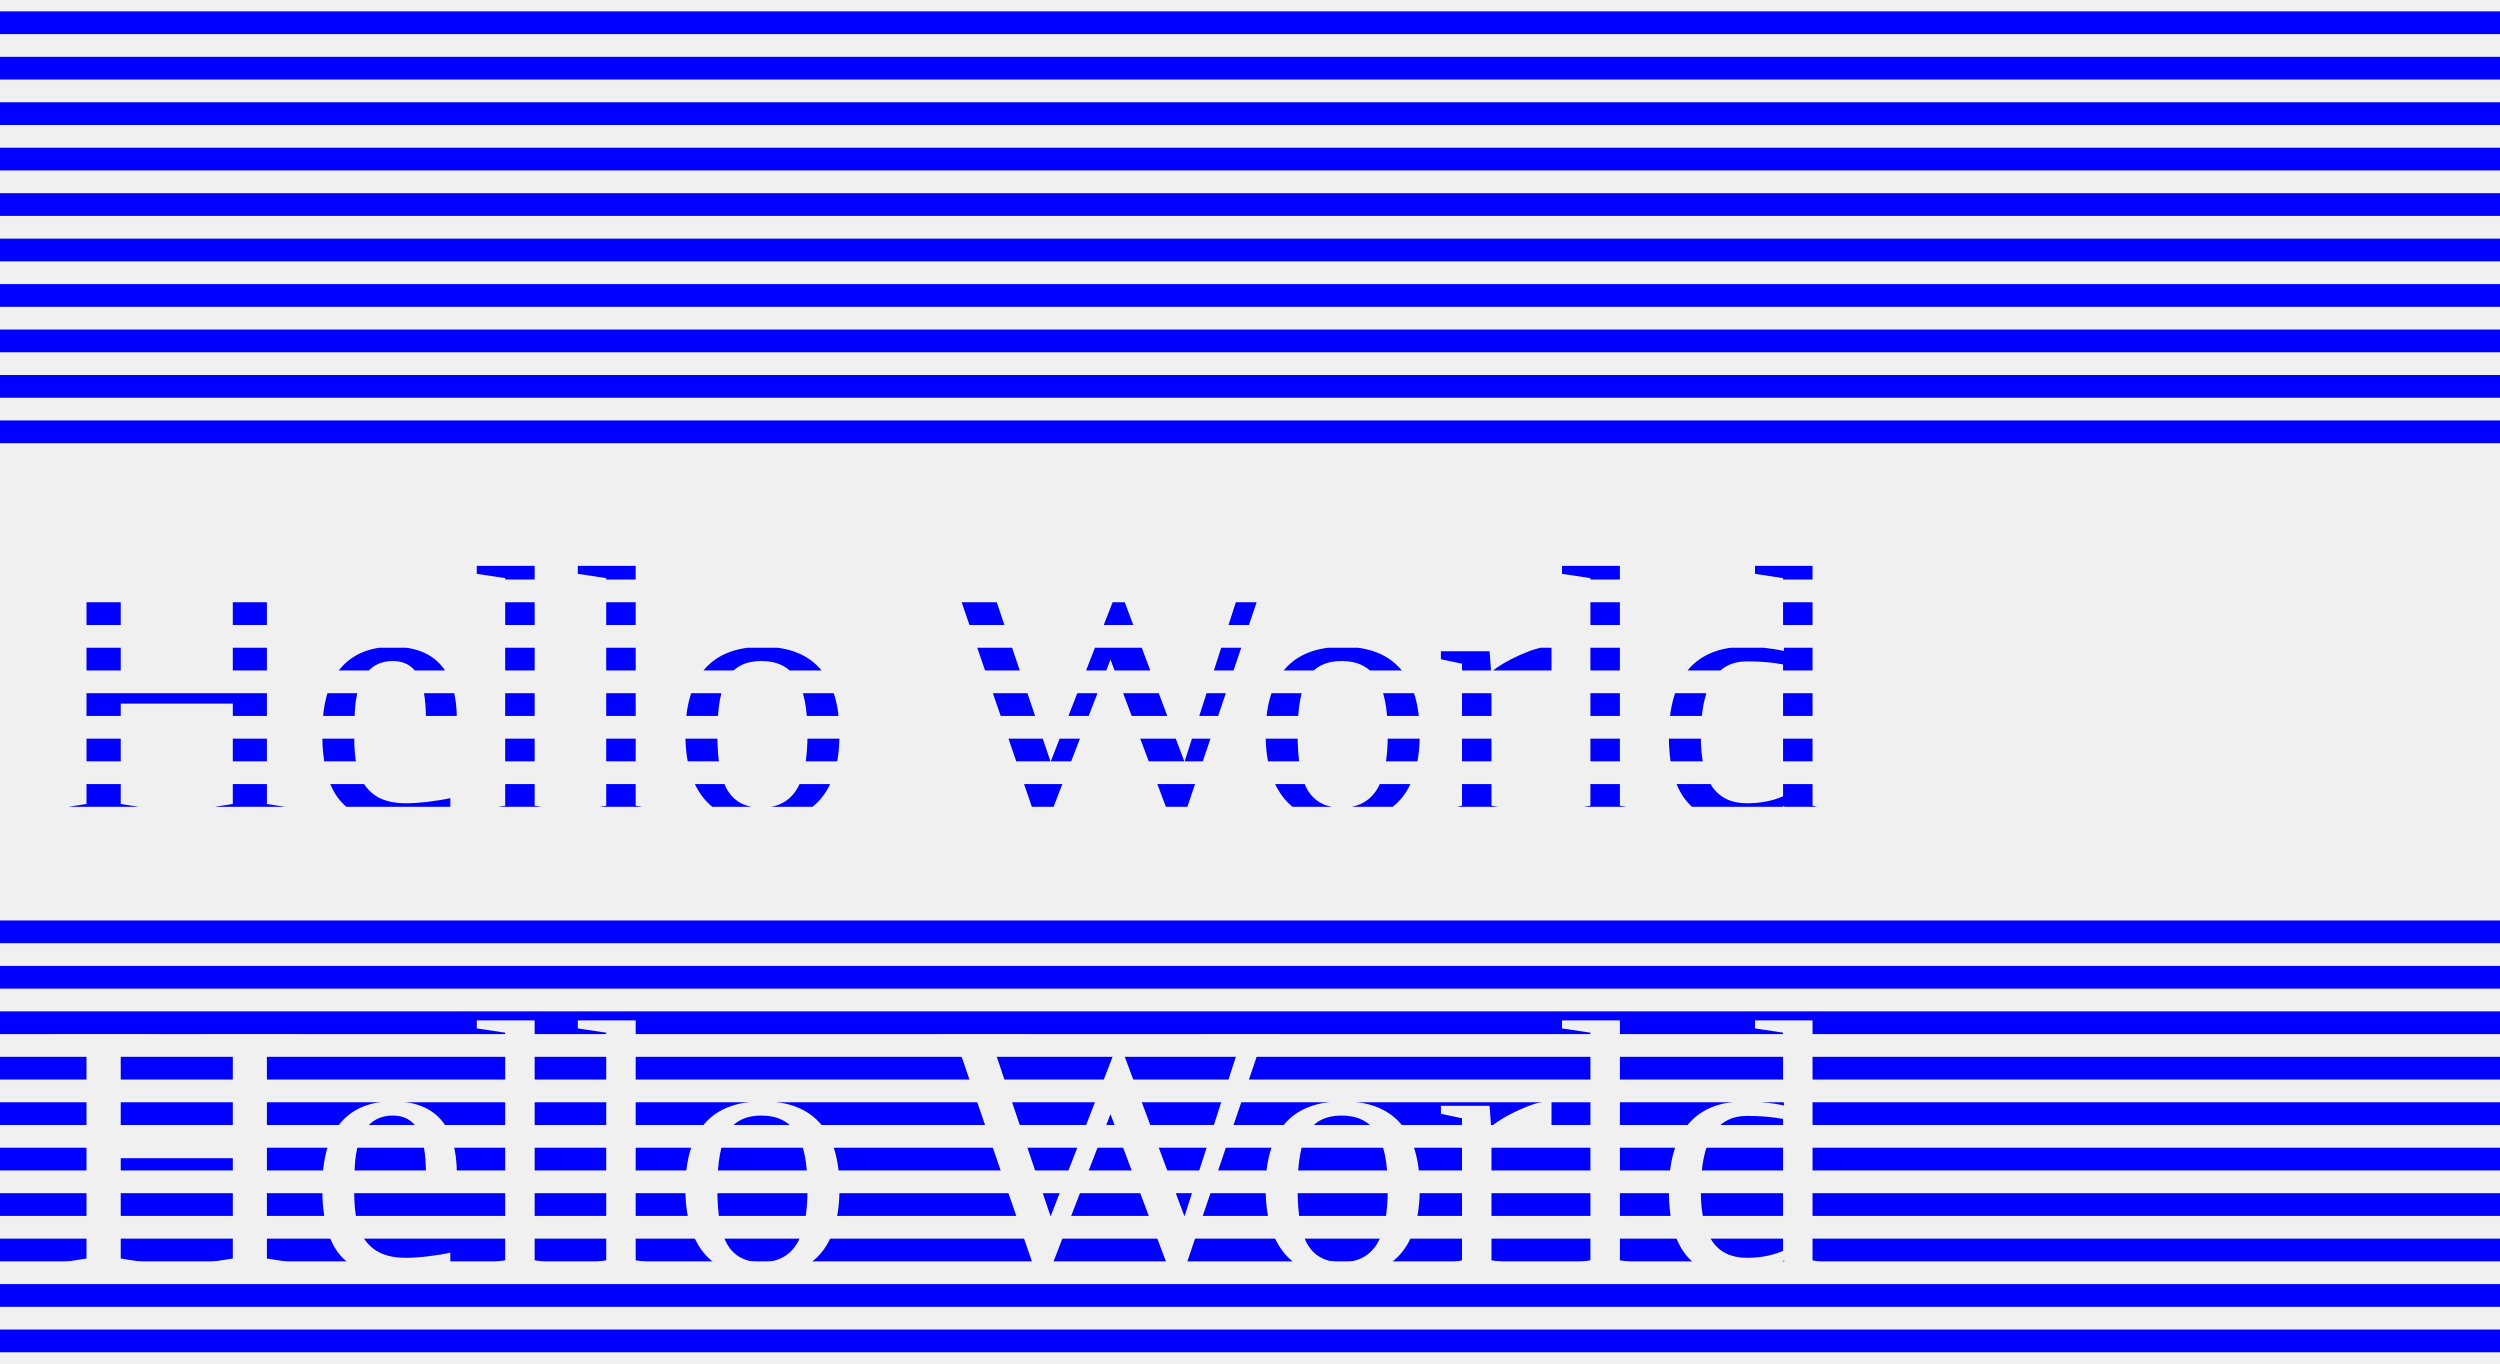
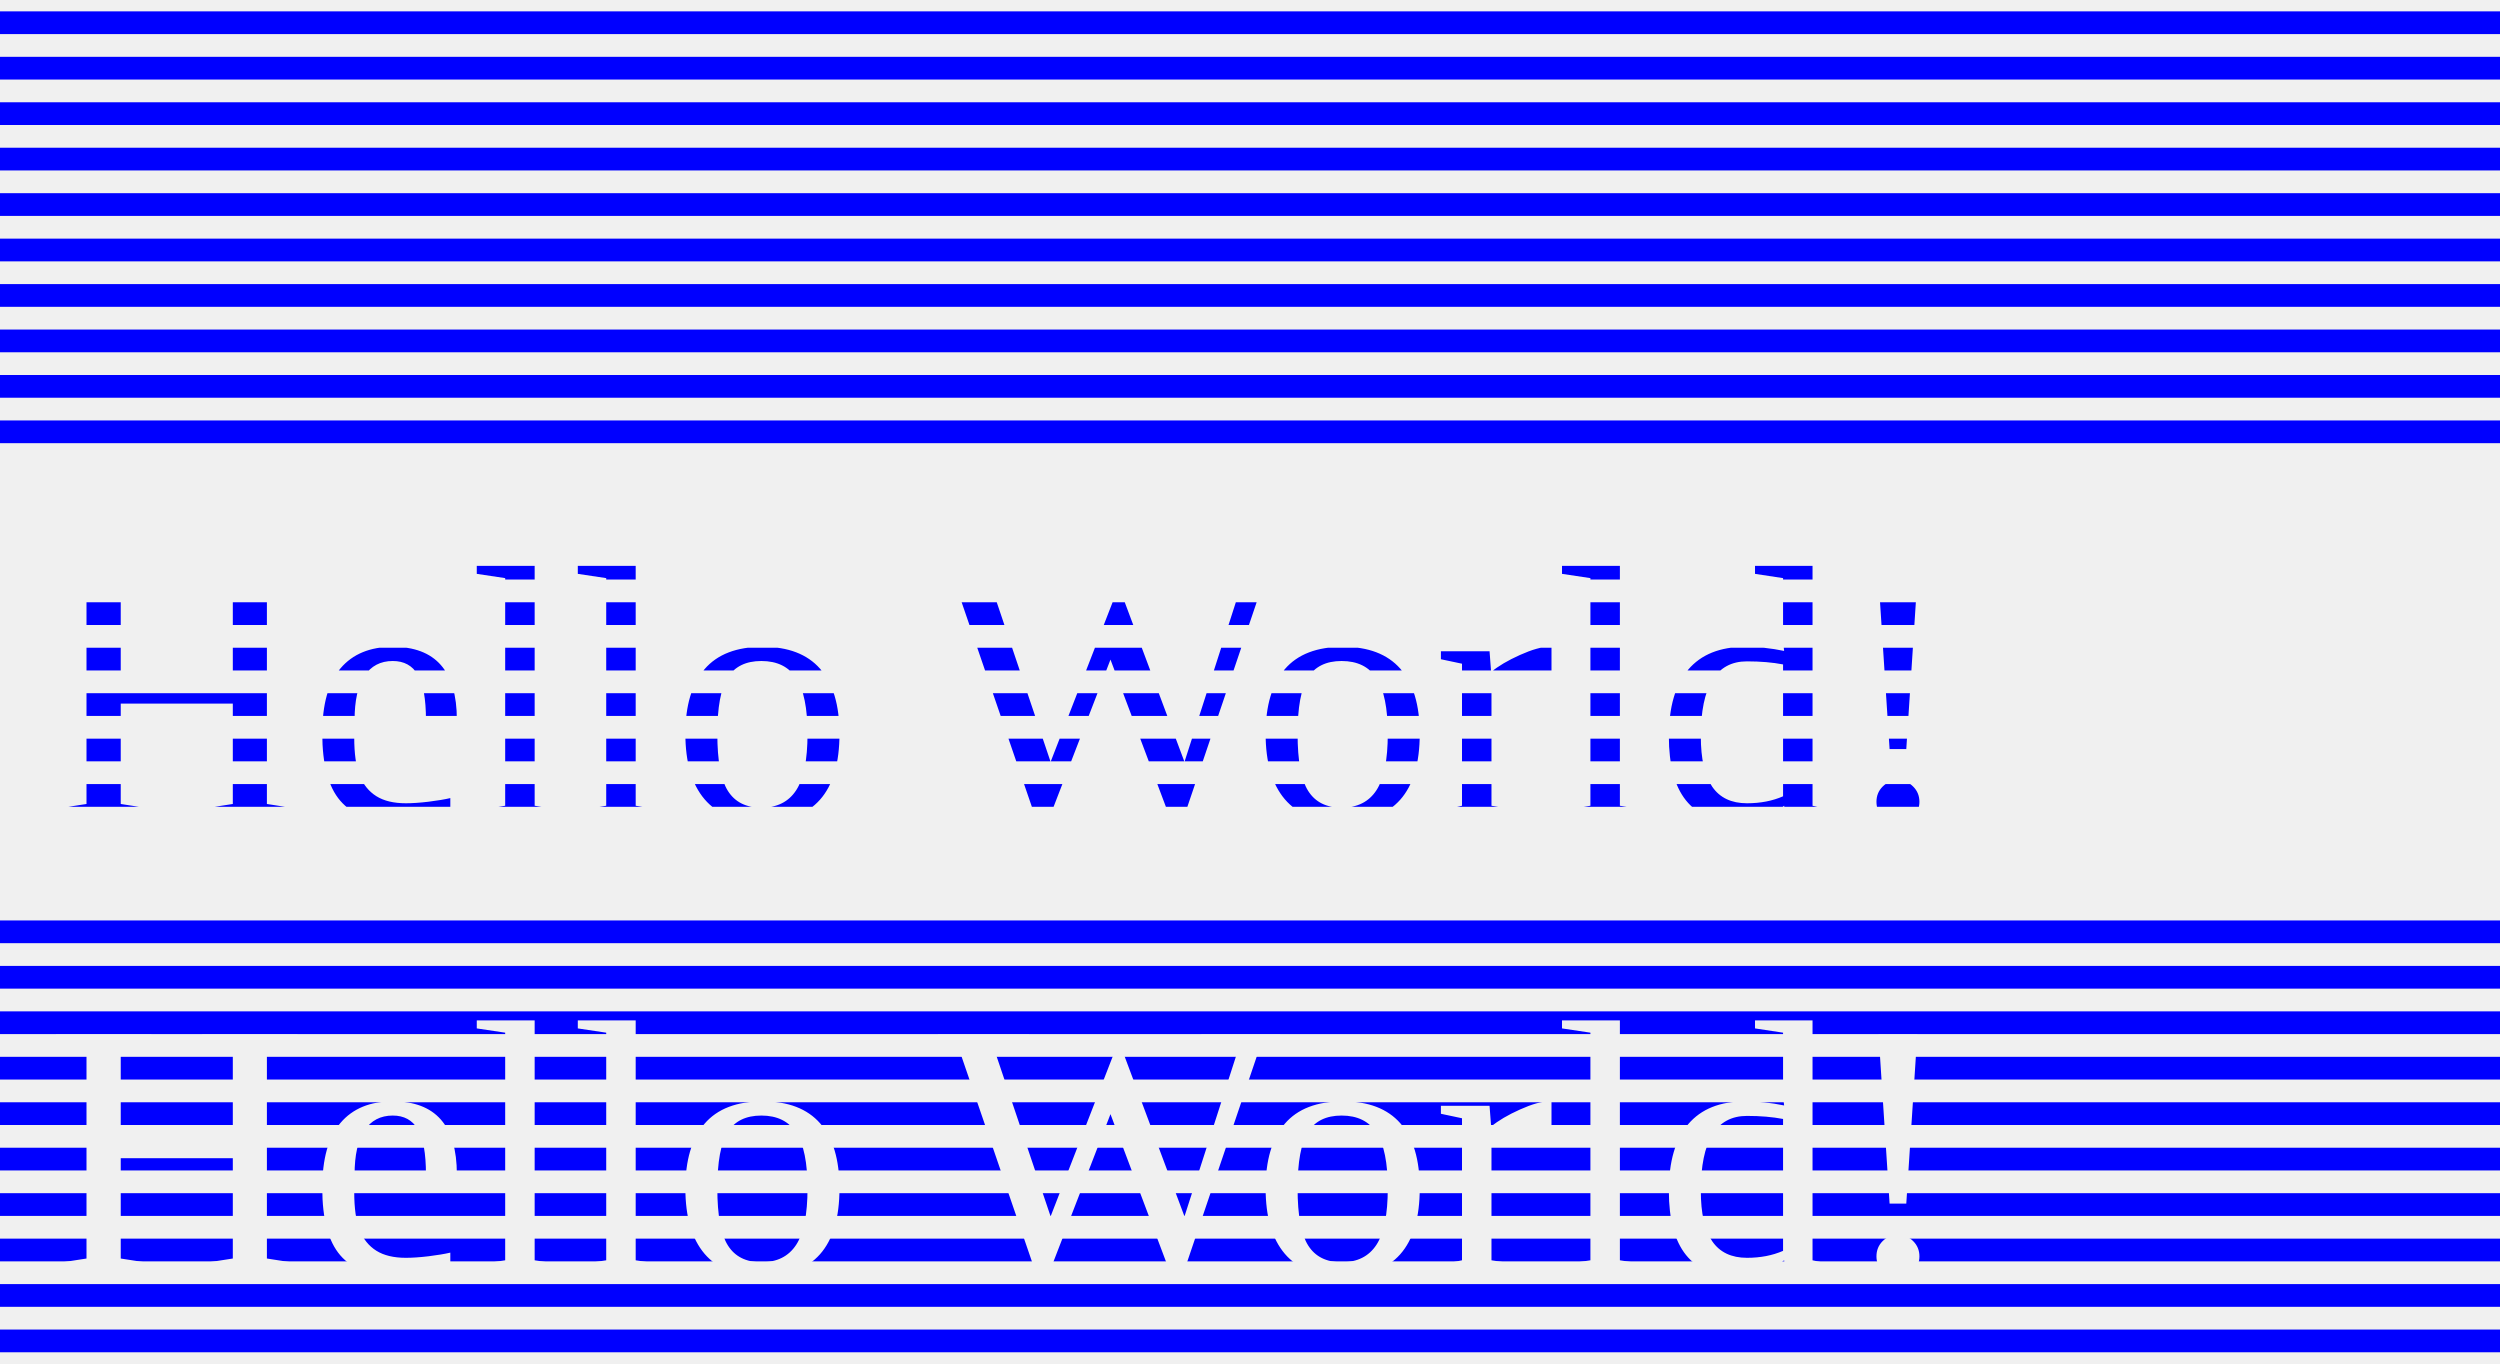
<svg xmlns="http://www.w3.org/2000/svg" xmlns:xlink="http://www.w3.org/1999/xlink" width="550" height="300">
  <defs>
    <g id="lines">
      <path d="M0,5 L550,5" stroke="#0000ff" stroke-width="5" />
      <path d="M0,15 L550,15" stroke="#0000ff" stroke-width="5" />
      <path d="M0,25 L550,25" stroke="#0000ff" stroke-width="5" />
      <path d="M0,35 L550,35" stroke="#0000ff" stroke-width="5" />
      <path d="M0,45 L550,45" stroke="#0000ff" stroke-width="5" />
      <path d="M0,55 L550,55" stroke="#0000ff" stroke-width="5" />
      <path d="M0,65 L550,65" stroke="#0000ff" stroke-width="5" />
      <path d="M0,75 L550,75" stroke="#0000ff" stroke-width="5" />
      <path d="M0,85 L550,85" stroke="#0000ff" stroke-width="5" />
      <path d="M0,95 L550,95" stroke="#0000ff" stroke-width="5" />
    </g>
-     <text id="hello" x="10" y="80" font="DejaVu Serif" font-size="80" fill="black">Hello World</text>
+     <text id="hello" x="10" y="80" font="DejaVu Serif" font-size="80" fill="black">Hello World!</text>
  </defs>
  <g>
    <use xlink:href="#lines" />
  </g>
  <g transform="translate(0,100)">
    <clipPath id="textClip">
      <use xlink:href="#hello" />
    </clipPath>
    <use xlink:href="#lines" clip-path="url(#textClip)" />
  </g>
  <g transform="translate(0,200)">
    <mask id="textMask">
      <rect x="0" y="0" width="550" height="100" fill="white" />
      <use xlink:href="#hello" />
    </mask>
    <use xlink:href="#lines" mask="url(#textMask)" />
  </g>
</svg>
